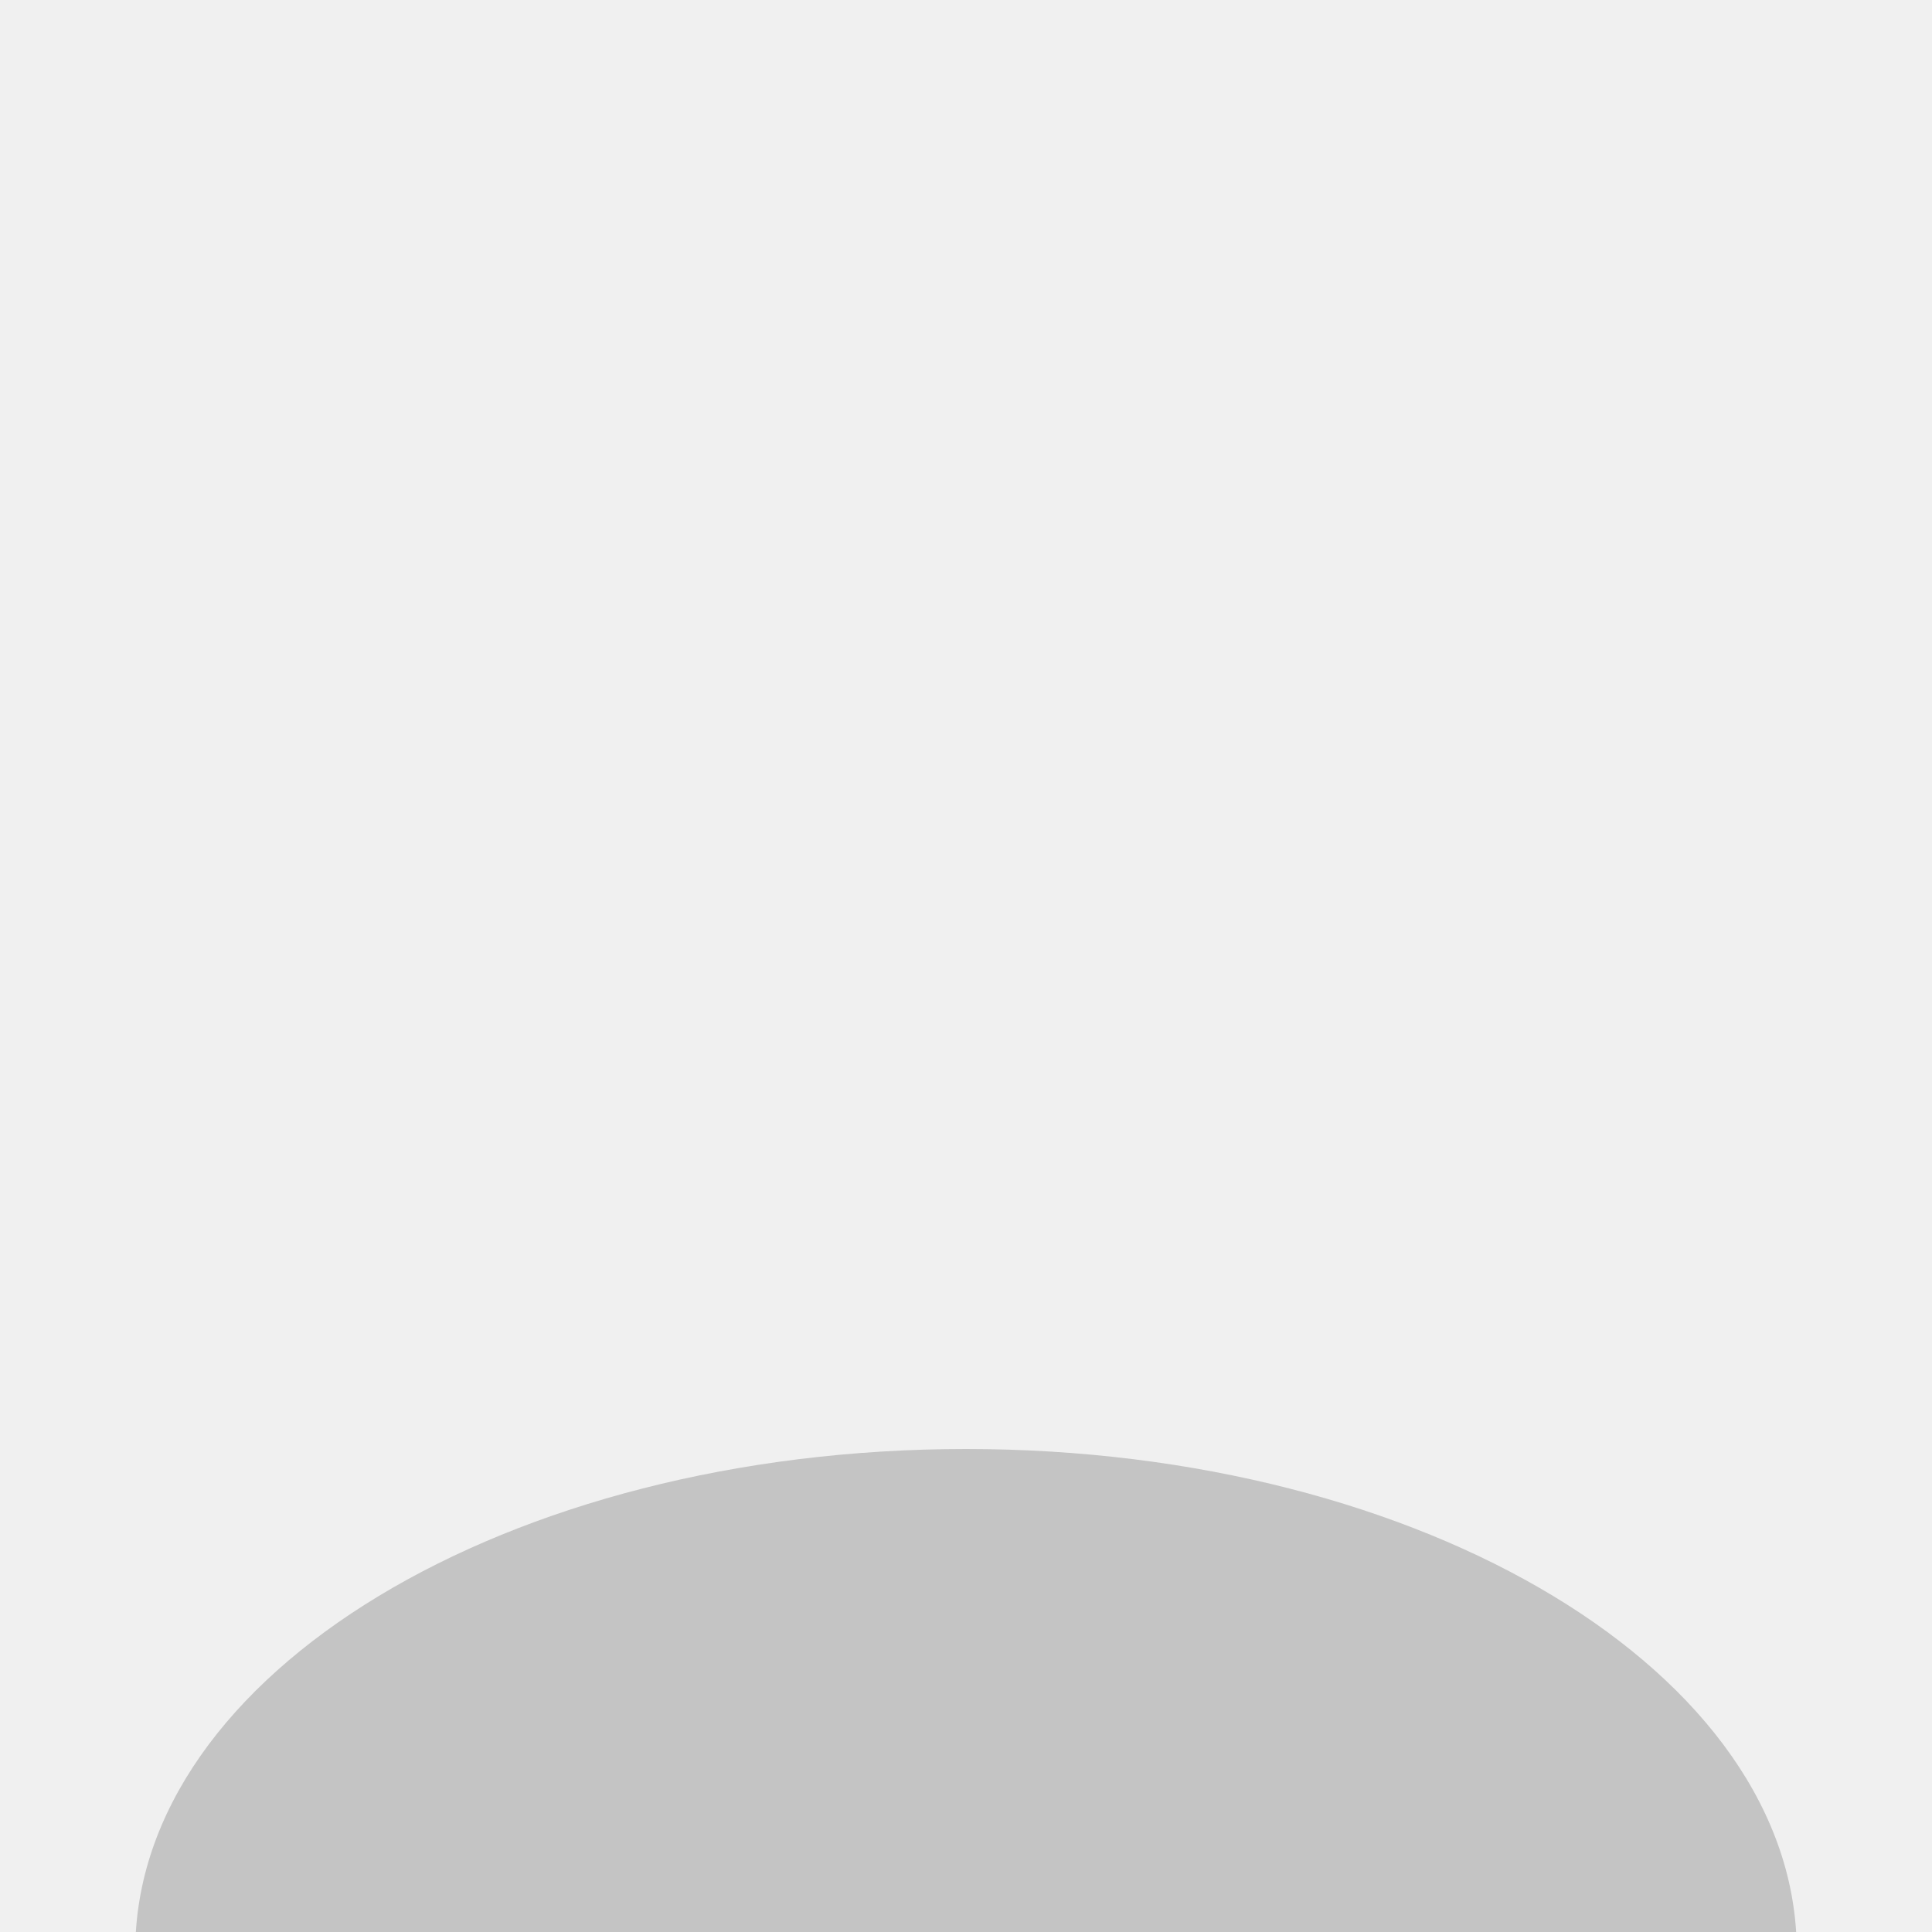
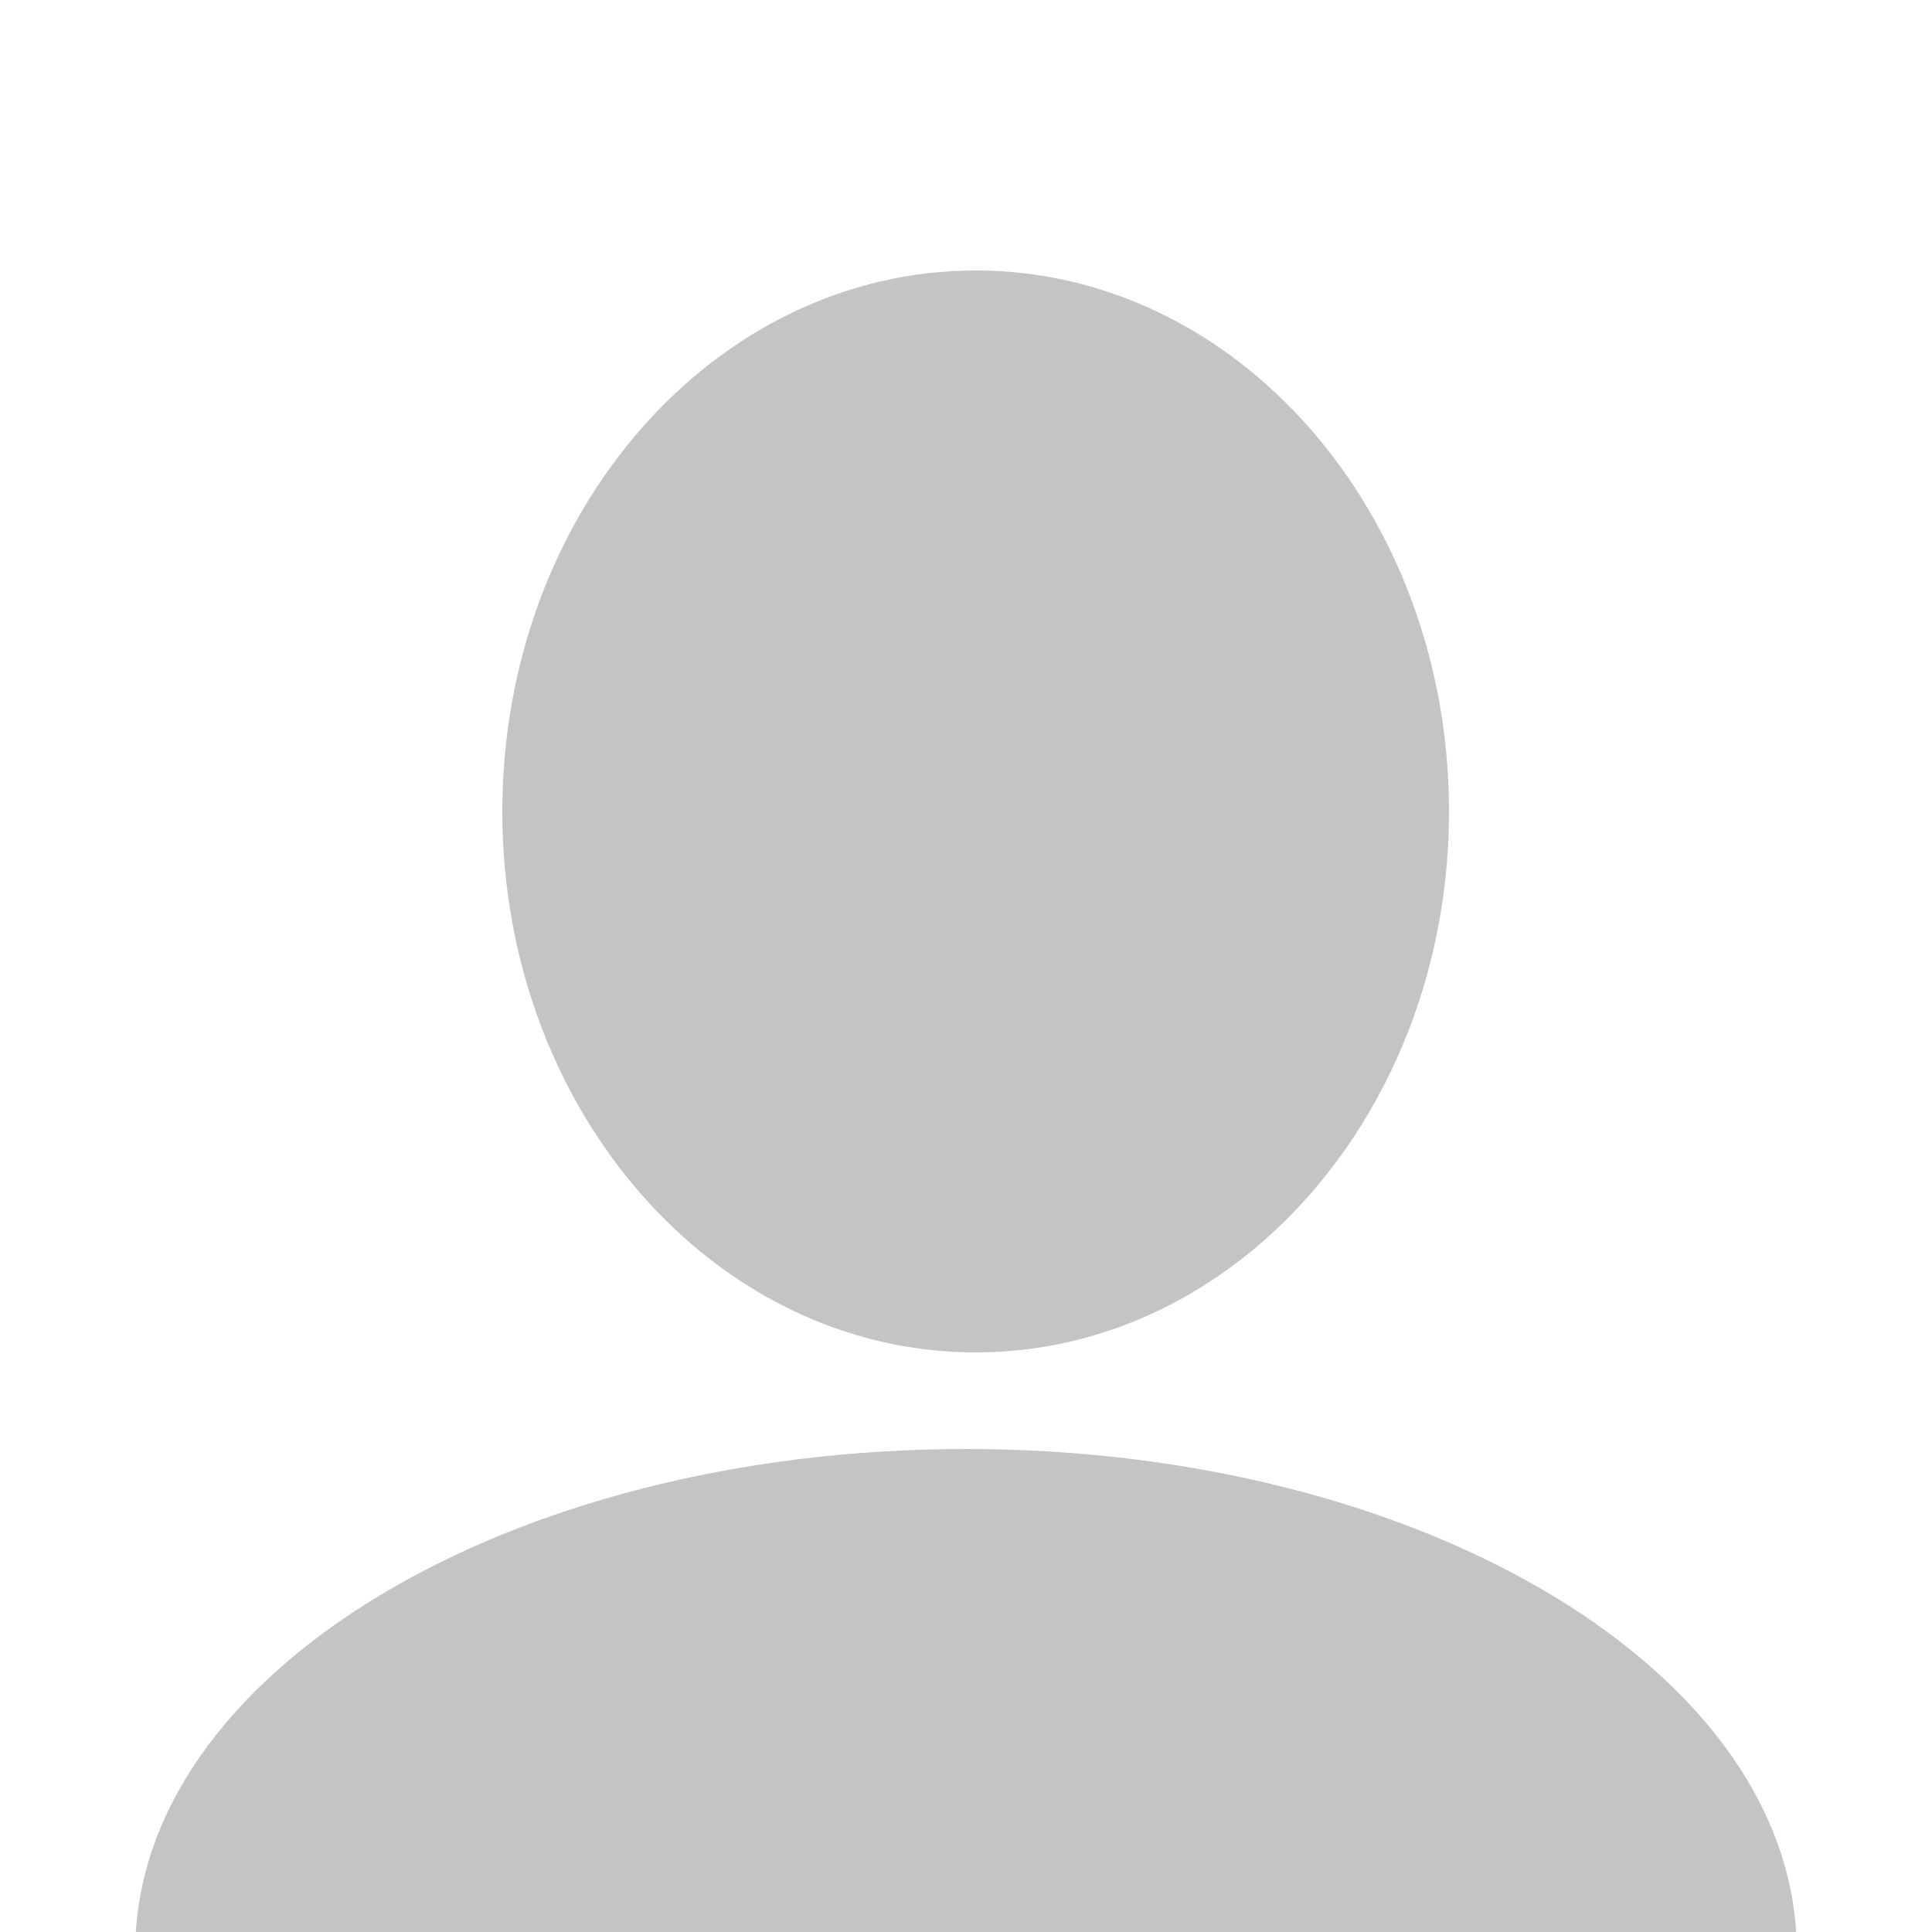
<svg xmlns="http://www.w3.org/2000/svg" width="100" height="100" viewBox="0 0 100 100" fill="none">
+   <rect width="100" height="100" fill="white" />
  <mask id="mask0" mask-type="alpha" maskUnits="userSpaceOnUse" x="0" y="0" width="100" height="100">
    <rect width="100" height="100" fill="white" />
  </mask>
  <g mask="url(#mask0)">
    <ellipse cx="50" cy="101" rx="43" ry="26" fill="#C4C4C4" />
  </g>
+   <ellipse cx="50.5" cy="42" rx="24.5" ry="28" fill="#C4C4C4" />
</svg>
